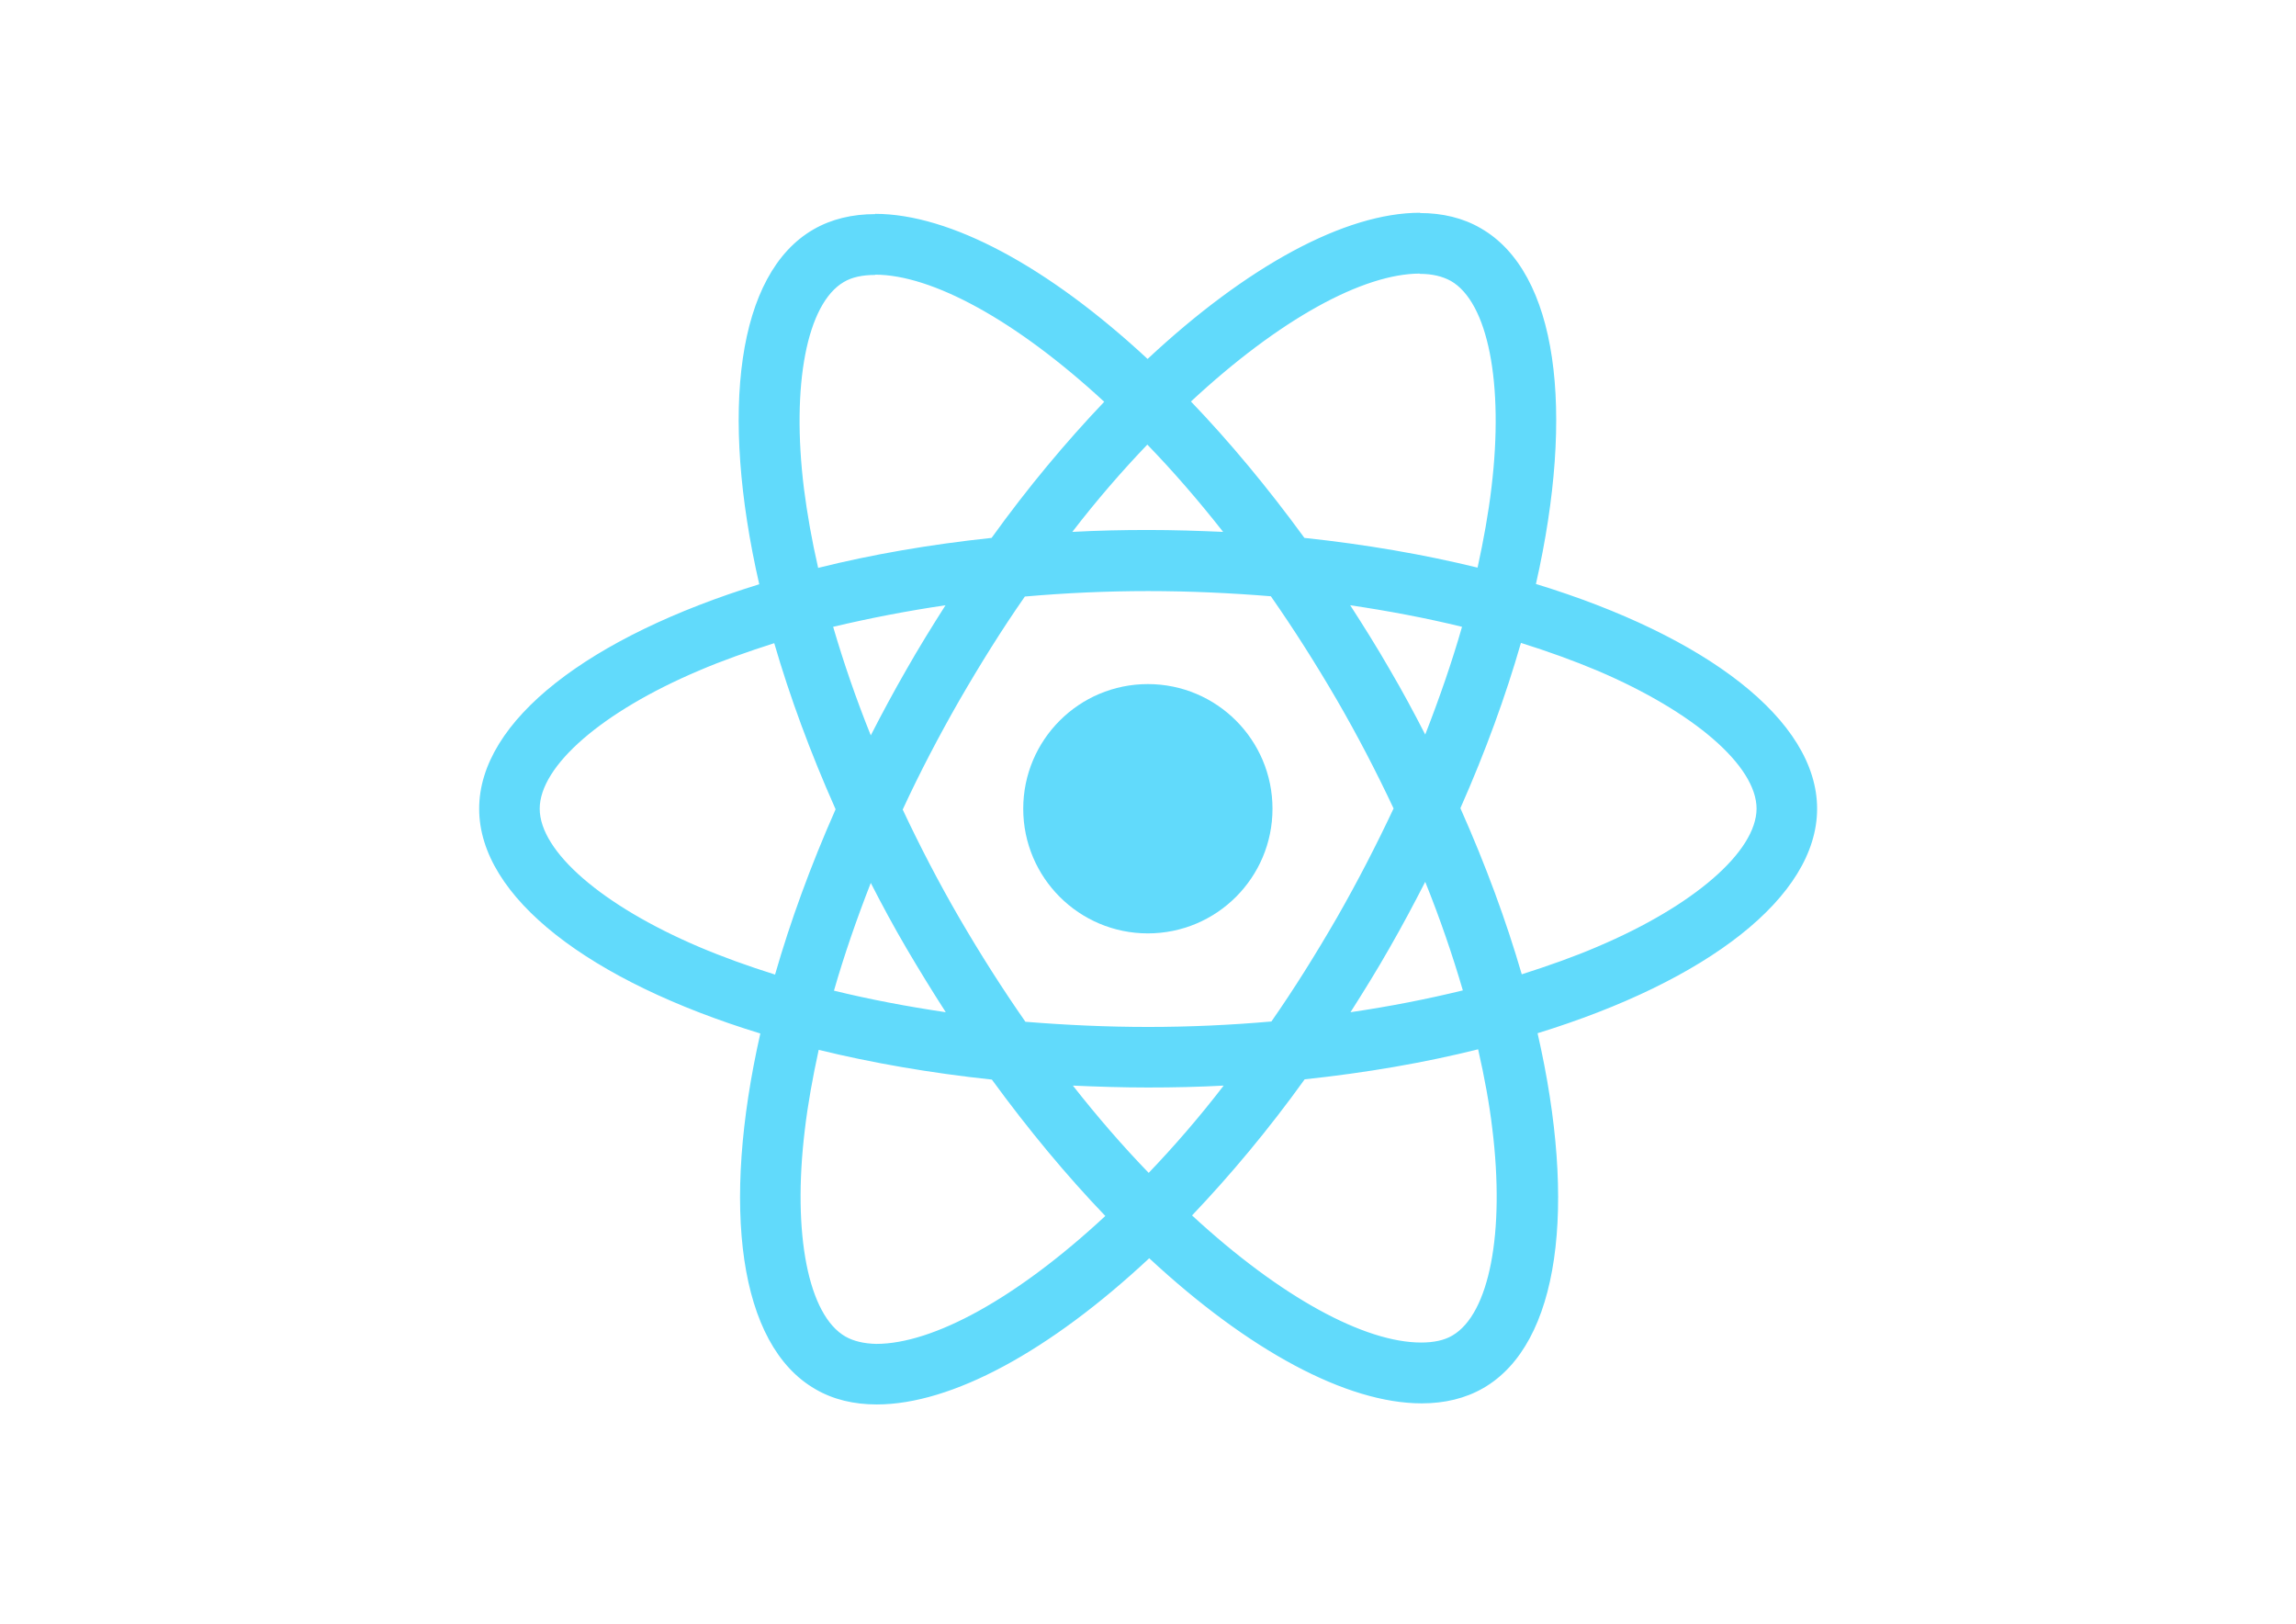
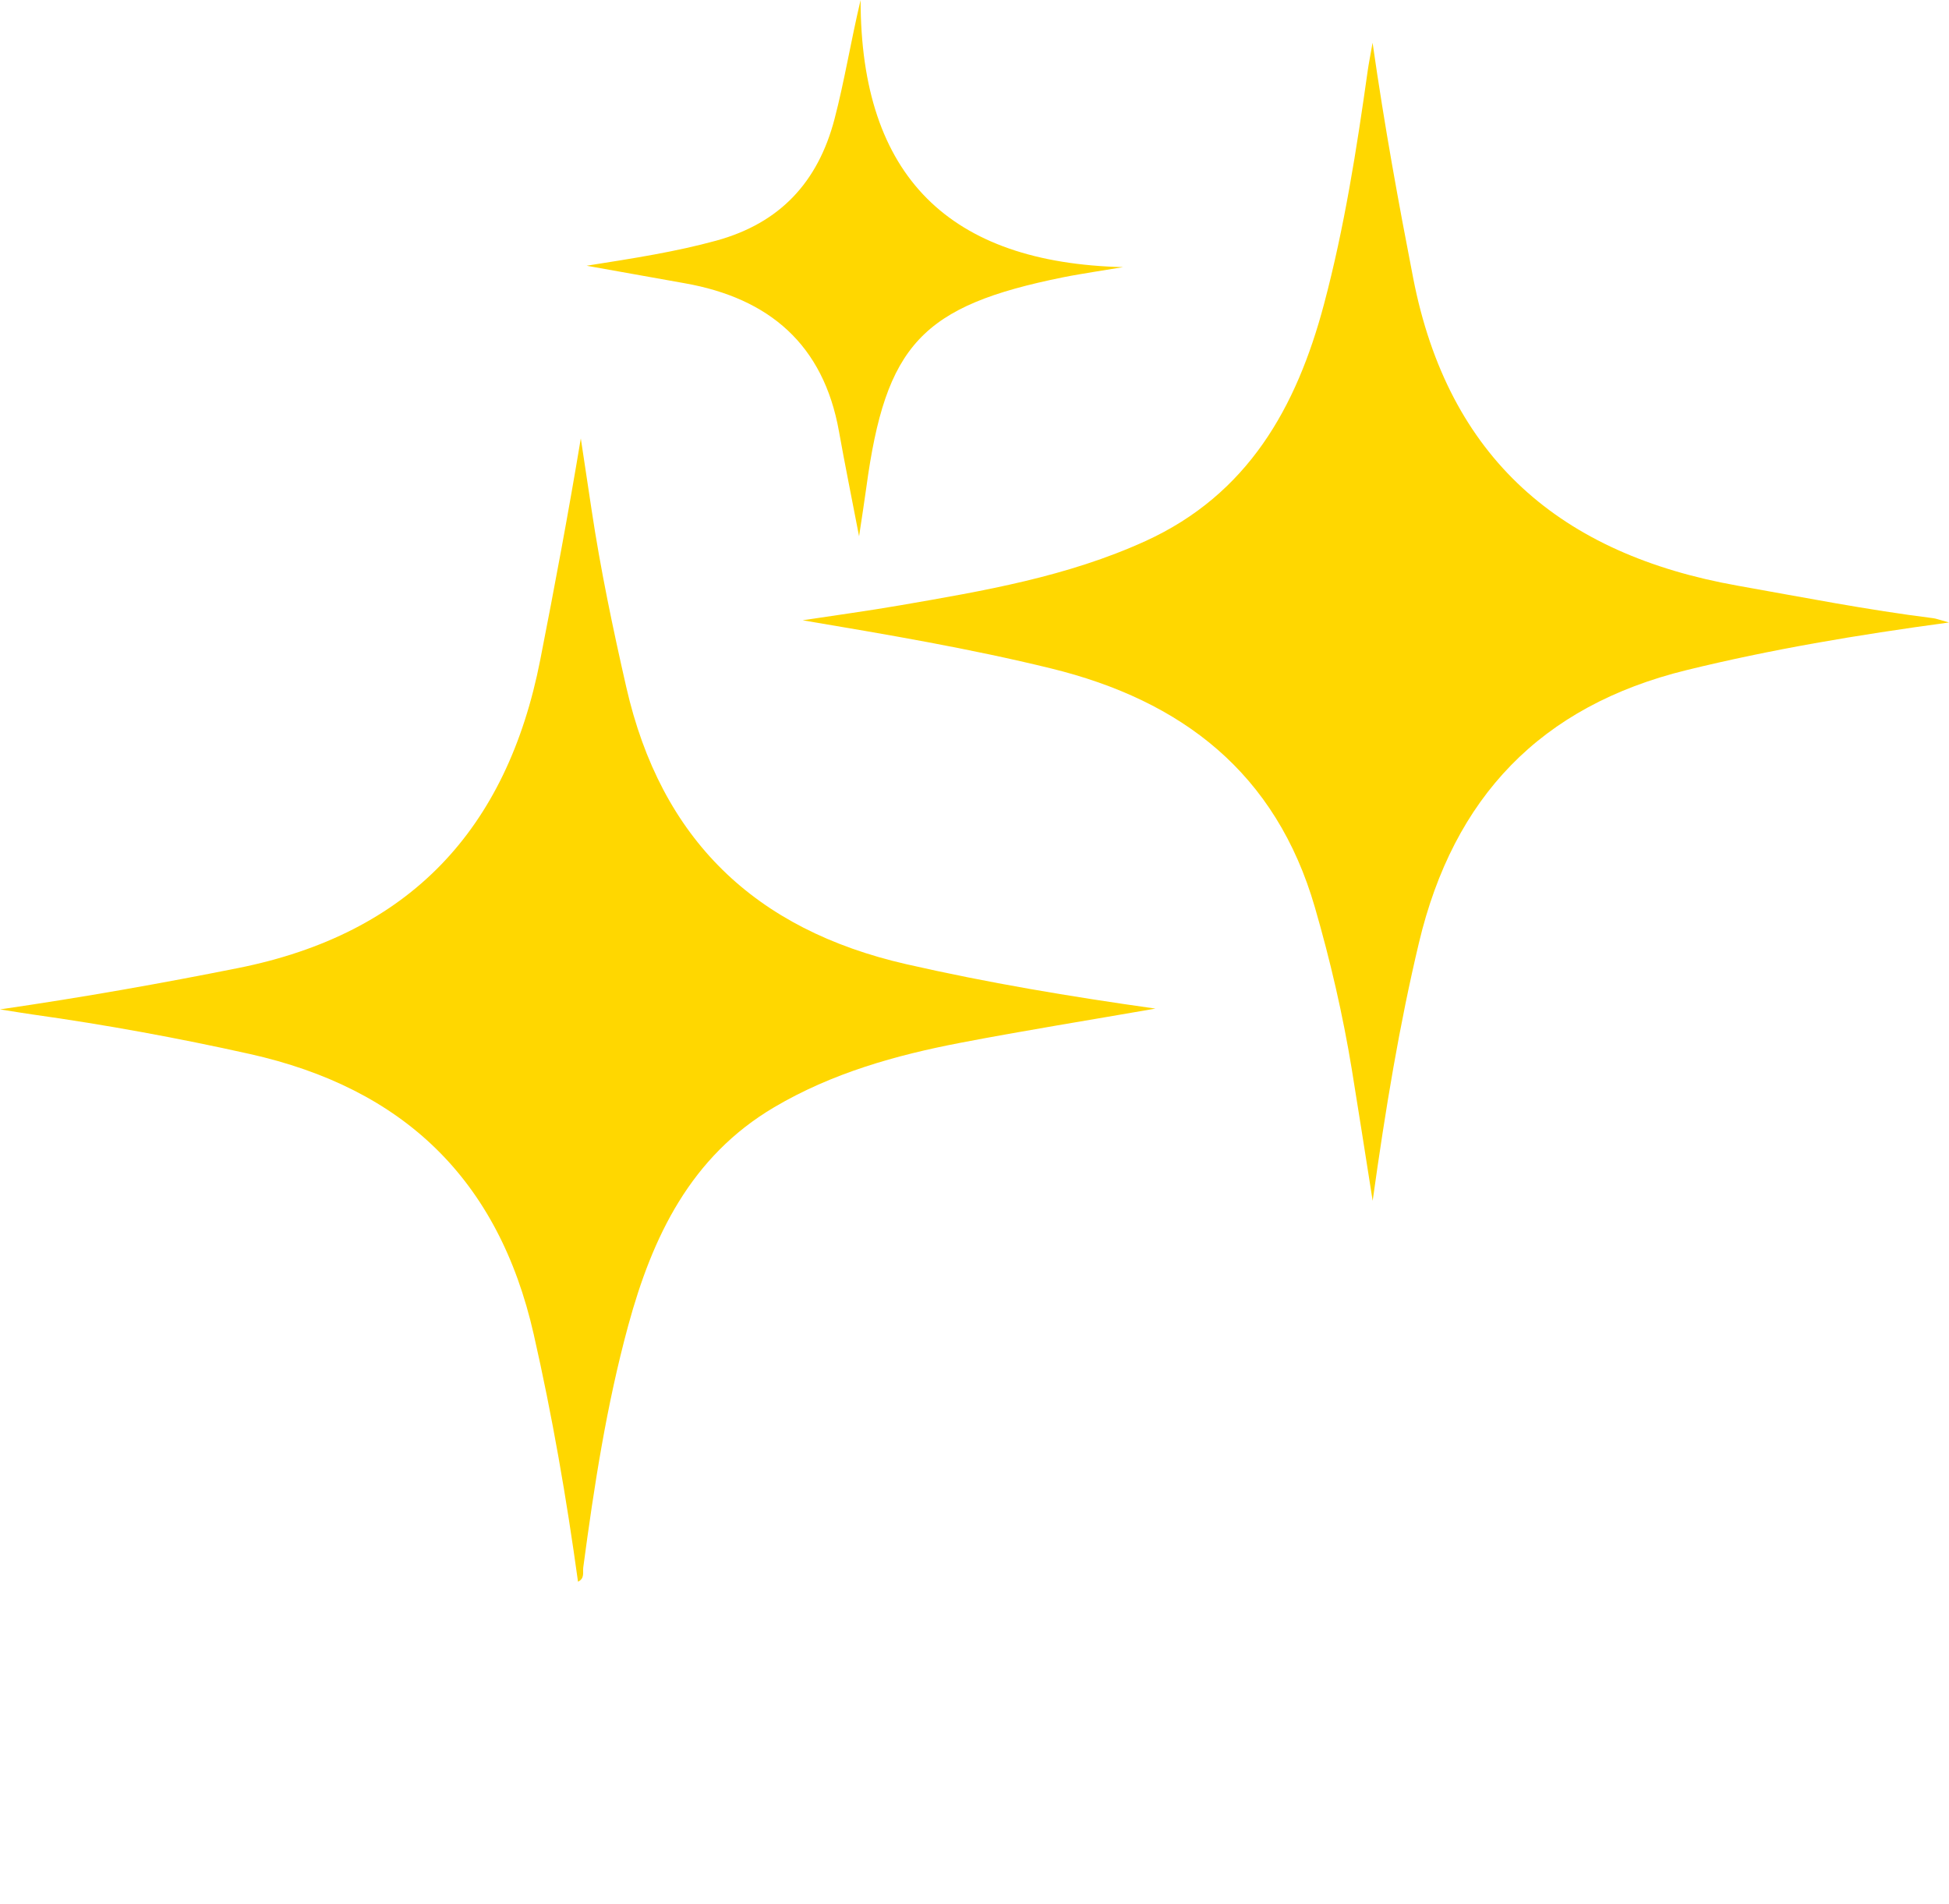
- <svg xmlns="http://www.w3.org/2000/svg" viewBox="0 0 841.9 595.3">
-   <g fill="#61DAFB">
-     <path d="M666.3 296.5c0-32.5-40.7-63.3-103.1-82.4 14.4-63.6 8-114.2-20.2-130.4-6.5-3.8-14.1-5.6-22.4-5.6v22.3c4.6 0 8.3.9 11.4 2.6 13.6 7.8 19.5 37.5 14.9 75.7-1.1 9.4-2.9 19.3-5.1 29.4-19.6-4.8-41-8.5-63.5-10.9-13.5-18.5-27.5-35.3-41.6-50 32.6-30.3 63.2-46.9 84-46.9V78c-27.5 0-63.5 19.6-99.9 53.6-36.4-33.8-72.4-53.2-99.9-53.2v22.3c20.7 0 51.4 16.5 84 46.6-14 14.7-28 31.4-41.3 49.9-22.6 2.4-44 6.1-63.6 11-2.3-10-4-19.7-5.2-29-4.7-38.2 1.1-67.9 14.6-75.8 3-1.8 6.9-2.6 11.5-2.6V78.5c-8.4 0-16 1.8-22.6 5.6-28.1 16.2-34.4 66.7-19.9 130.1-62.2 19.2-102.7 49.9-102.7 82.3 0 32.5 40.7 63.3 103.1 82.4-14.4 63.6-8 114.2 20.2 130.4 6.5 3.8 14.1 5.6 22.5 5.6 27.5 0 63.5-19.6 99.9-53.6 36.4 33.8 72.4 53.2 99.9 53.2 8.4 0 16-1.8 22.6-5.6 28.1-16.2 34.4-66.7 19.9-130.1 62-19.1 102.5-49.9 102.5-82.3zm-130.2-66.7c-3.7 12.9-8.3 26.2-13.5 39.5-4.1-8-8.4-16-13.1-24-4.6-8-9.5-15.8-14.4-23.4 14.2 2.1 27.9 4.7 41 7.9zm-45.8 106.5c-7.8 13.5-15.8 26.3-24.1 38.2-14.9 1.3-30 2-45.2 2-15.1 0-30.2-.7-45-1.9-8.3-11.9-16.4-24.6-24.2-38-7.6-13.1-14.5-26.4-20.8-39.8 6.2-13.4 13.2-26.8 20.7-39.9 7.8-13.5 15.8-26.3 24.1-38.2 14.9-1.3 30-2 45.2-2 15.1 0 30.2.7 45 1.9 8.3 11.9 16.4 24.6 24.2 38 7.6 13.1 14.5 26.4 20.8 39.8-6.3 13.4-13.2 26.8-20.7 39.9zm32.3-13c5.4 13.4 10 26.8 13.8 39.8-13.1 3.2-26.9 5.9-41.2 8 4.9-7.7 9.8-15.6 14.4-23.7 4.6-8 8.9-16.1 13-24.1zM421.2 430c-9.3-9.6-18.6-20.3-27.8-32 9 .4 18.2.7 27.5.7 9.4 0 18.7-.2 27.8-.7-9 11.7-18.3 22.4-27.5 32zm-74.4-58.9c-14.2-2.1-27.9-4.7-41-7.9 3.7-12.9 8.3-26.2 13.5-39.5 4.1 8 8.4 16 13.1 24 4.7 8 9.5 15.8 14.4 23.4zM420.7 163c9.3 9.6 18.6 20.3 27.8 32-9-.4-18.2-.7-27.5-.7-9.4 0-18.7.2-27.8.7 9-11.7 18.3-22.4 27.5-32zm-74 58.9c-4.9 7.7-9.8 15.6-14.4 23.7-4.6 8-8.9 16-13 24-5.4-13.4-10-26.8-13.8-39.8 13.1-3.1 26.9-5.8 41.2-7.9zm-90.5 125.2c-35.4-15.1-58.3-34.9-58.3-50.6 0-15.7 22.9-35.6 58.3-50.6 8.6-3.7 18-7 27.7-10.1 5.7 19.6 13.2 40 22.5 60.9-9.2 20.8-16.6 41.1-22.2 60.6-9.9-3.1-19.3-6.5-28-10.2zM310 490c-13.6-7.8-19.5-37.5-14.9-75.7 1.1-9.4 2.9-19.3 5.1-29.4 19.6 4.8 41 8.5 63.5 10.9 13.5 18.5 27.5 35.3 41.6 50-32.6 30.3-63.2 46.9-84 46.9-4.5-.1-8.3-1-11.3-2.7zm237.2-76.2c4.7 38.2-1.1 67.9-14.6 75.8-3 1.8-6.9 2.6-11.5 2.6-20.7 0-51.4-16.5-84-46.6 14-14.7 28-31.4 41.3-49.9 22.6-2.4 44-6.1 63.6-11 2.3 10.1 4.1 19.8 5.2 29.1zm38.5-66.7c-8.6 3.7-18 7-27.7 10.1-5.7-19.6-13.2-40-22.5-60.9 9.2-20.8 16.6-41.1 22.2-60.6 9.9 3.1 19.3 6.5 28.1 10.2 35.4 15.1 58.3 34.9 58.3 50.6-.1 15.7-23 35.6-58.4 50.6zM320.8 78.4z" />
-     <circle cx="420.9" cy="296.5" r="45.7" />
-     <path d="M520.5 78.1z" />
+ <svg xmlns="http://www.w3.org/2000/svg" id="Layer_2" data-name="Layer 2" viewBox="0 0 443.459 433.026">
+   <g id="katman_1" data-name="katman 1" fill="#FFD700">
+     <g id="aeeahZ">
+       <g>
+         <path d="m131.516,359.85c-2.612-18.968-5.855-37.708-10.086-56.322-8.014-35.261-29.671-55.964-64.662-63.755-16.328-3.636-32.737-6.641-49.287-8.964-1.898-.266-3.788-.588-7.481-1.166,19.348-2.821,36.758-5.928,54.13-9.395,39.075-7.798,61.218-31.523,68.79-70.115,3.275-16.689,6.404-33.38,9.233-50.393.819,5.427,1.641,10.853,2.456,16.281,2.035,13.549,4.839,26.93,7.886,40.295,7.902,34.663,29.262,55.175,63.712,63.041,18.494,4.223,37.145,7.356,56.695,10.106-15.292,2.661-29.814,4.989-44.253,7.755-14.837,2.842-29.325,6.914-42.48,14.676-19.033,11.23-27.729,29.448-33.241,49.714-4.908,18.046-7.751,36.489-10.219,54.996-.145,1.091.386,2.478-1.193,3.247Z" />
+         <path d="m443.459,141.616c-21.113,2.858-40.515,6.133-59.703,10.835-33.236,8.144-53.03,28.944-60.896,62.009-4.458,18.739-7.595,37.675-10.535,58.73-1.78-11.231-3.213-20.529-4.733-29.813-2.045-12.487-4.889-24.783-8.413-36.949-8.85-30.55-30.173-47.044-60.067-54.365-18.593-4.553-37.411-7.722-56.485-10.946,7.41-1.129,14.842-2.135,22.227-3.411,18.992-3.28,37.987-6.505,55.748-14.597,23.352-10.64,34.401-30.412,40.65-53.906,4.654-17.495,7.439-35.331,9.961-53.221.205-1.453.502-2.893,1.092-6.255,2.752,19.21,5.902,36.369,9.234,53.513,7.996,41.131,33.683,62.872,73.787,69.997,14.822,2.633,29.59,5.535,44.537,7.407.697.087,1.37.362,3.597.973Z" />
+         <path d="m195.466,122.012c-1.76-9.153-3.257-16.49-4.572-23.86-3.529-19.779-15.877-30.309-35.104-33.712-6.926-1.226-13.848-2.471-22.32-3.984,10.928-1.725,20.302-3.187,29.494-5.707,14.491-3.972,23.145-13.298,26.906-27.632,2.277-8.678,3.675-17.521,5.944-27.117.001,40.317,20.356,59.816,59.736,60.776-2.175.351-4.352.691-6.525,1.057-2.376.401-4.759.773-7.12,1.251-32.182,6.507-40.387,15.296-44.805,47.924-.418,3.088-.913,6.167-1.634,11.004Z" />
+       </g>
+     </g>
  </g>
</svg>
